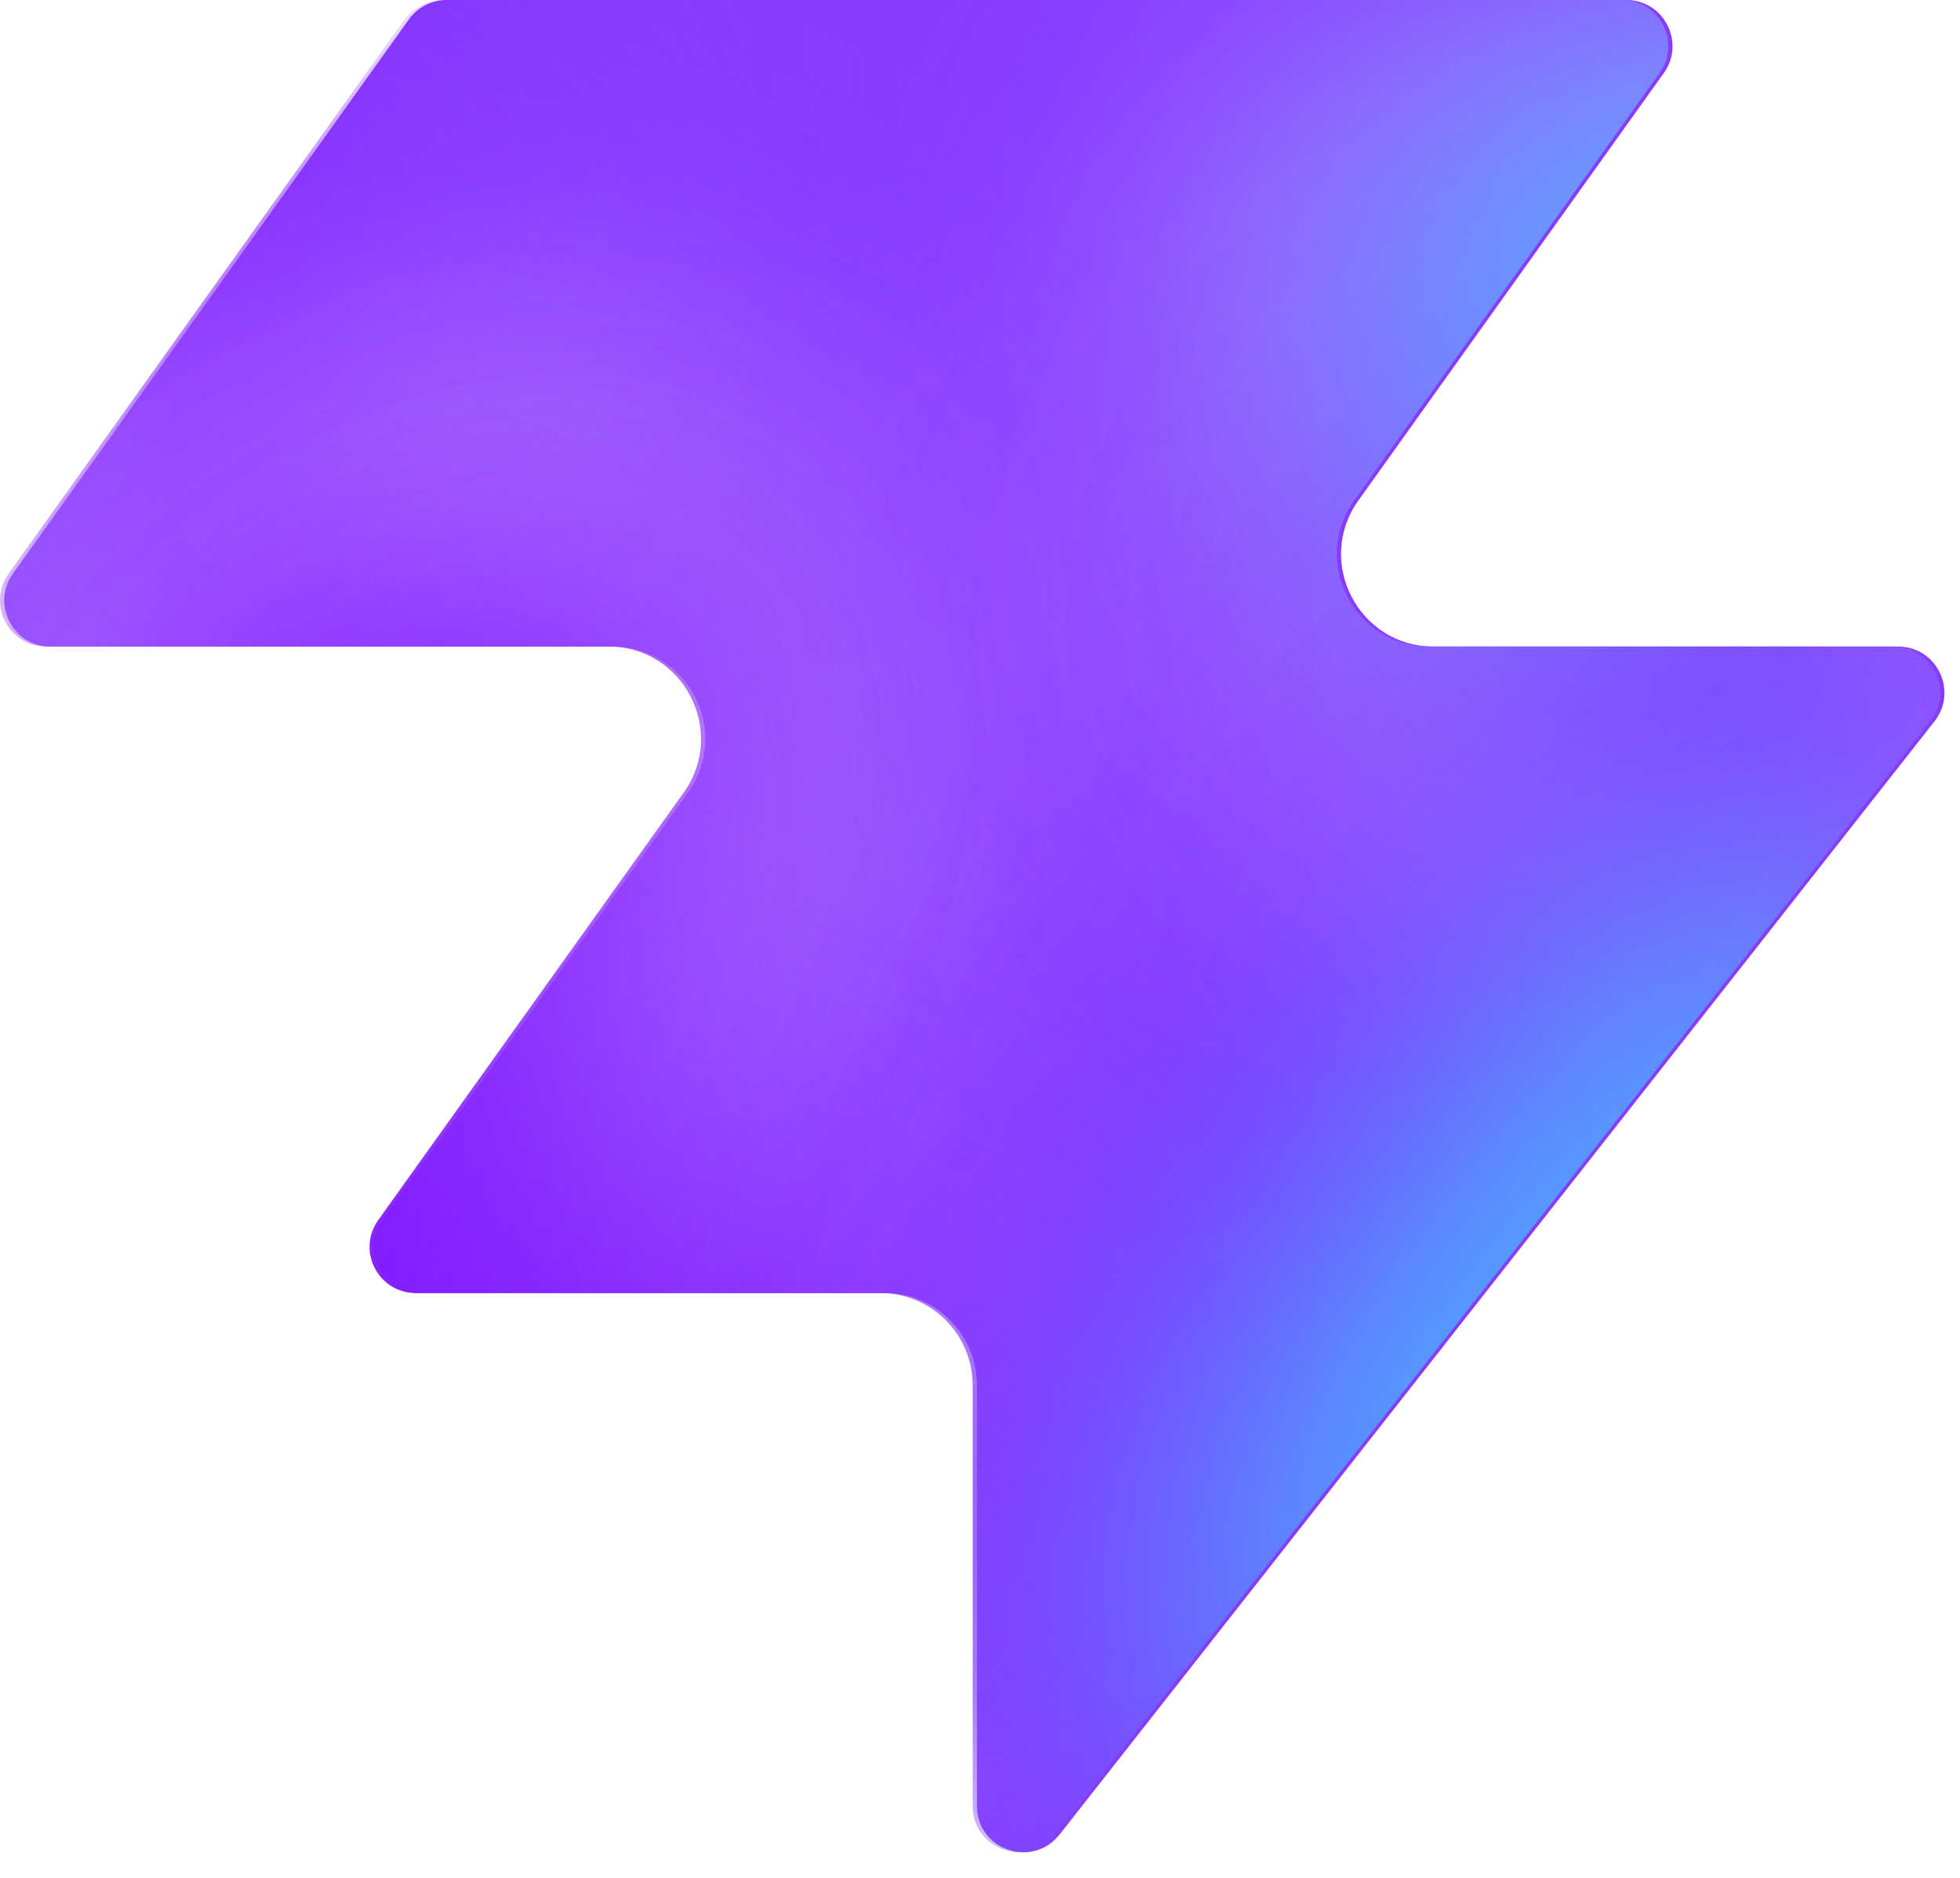
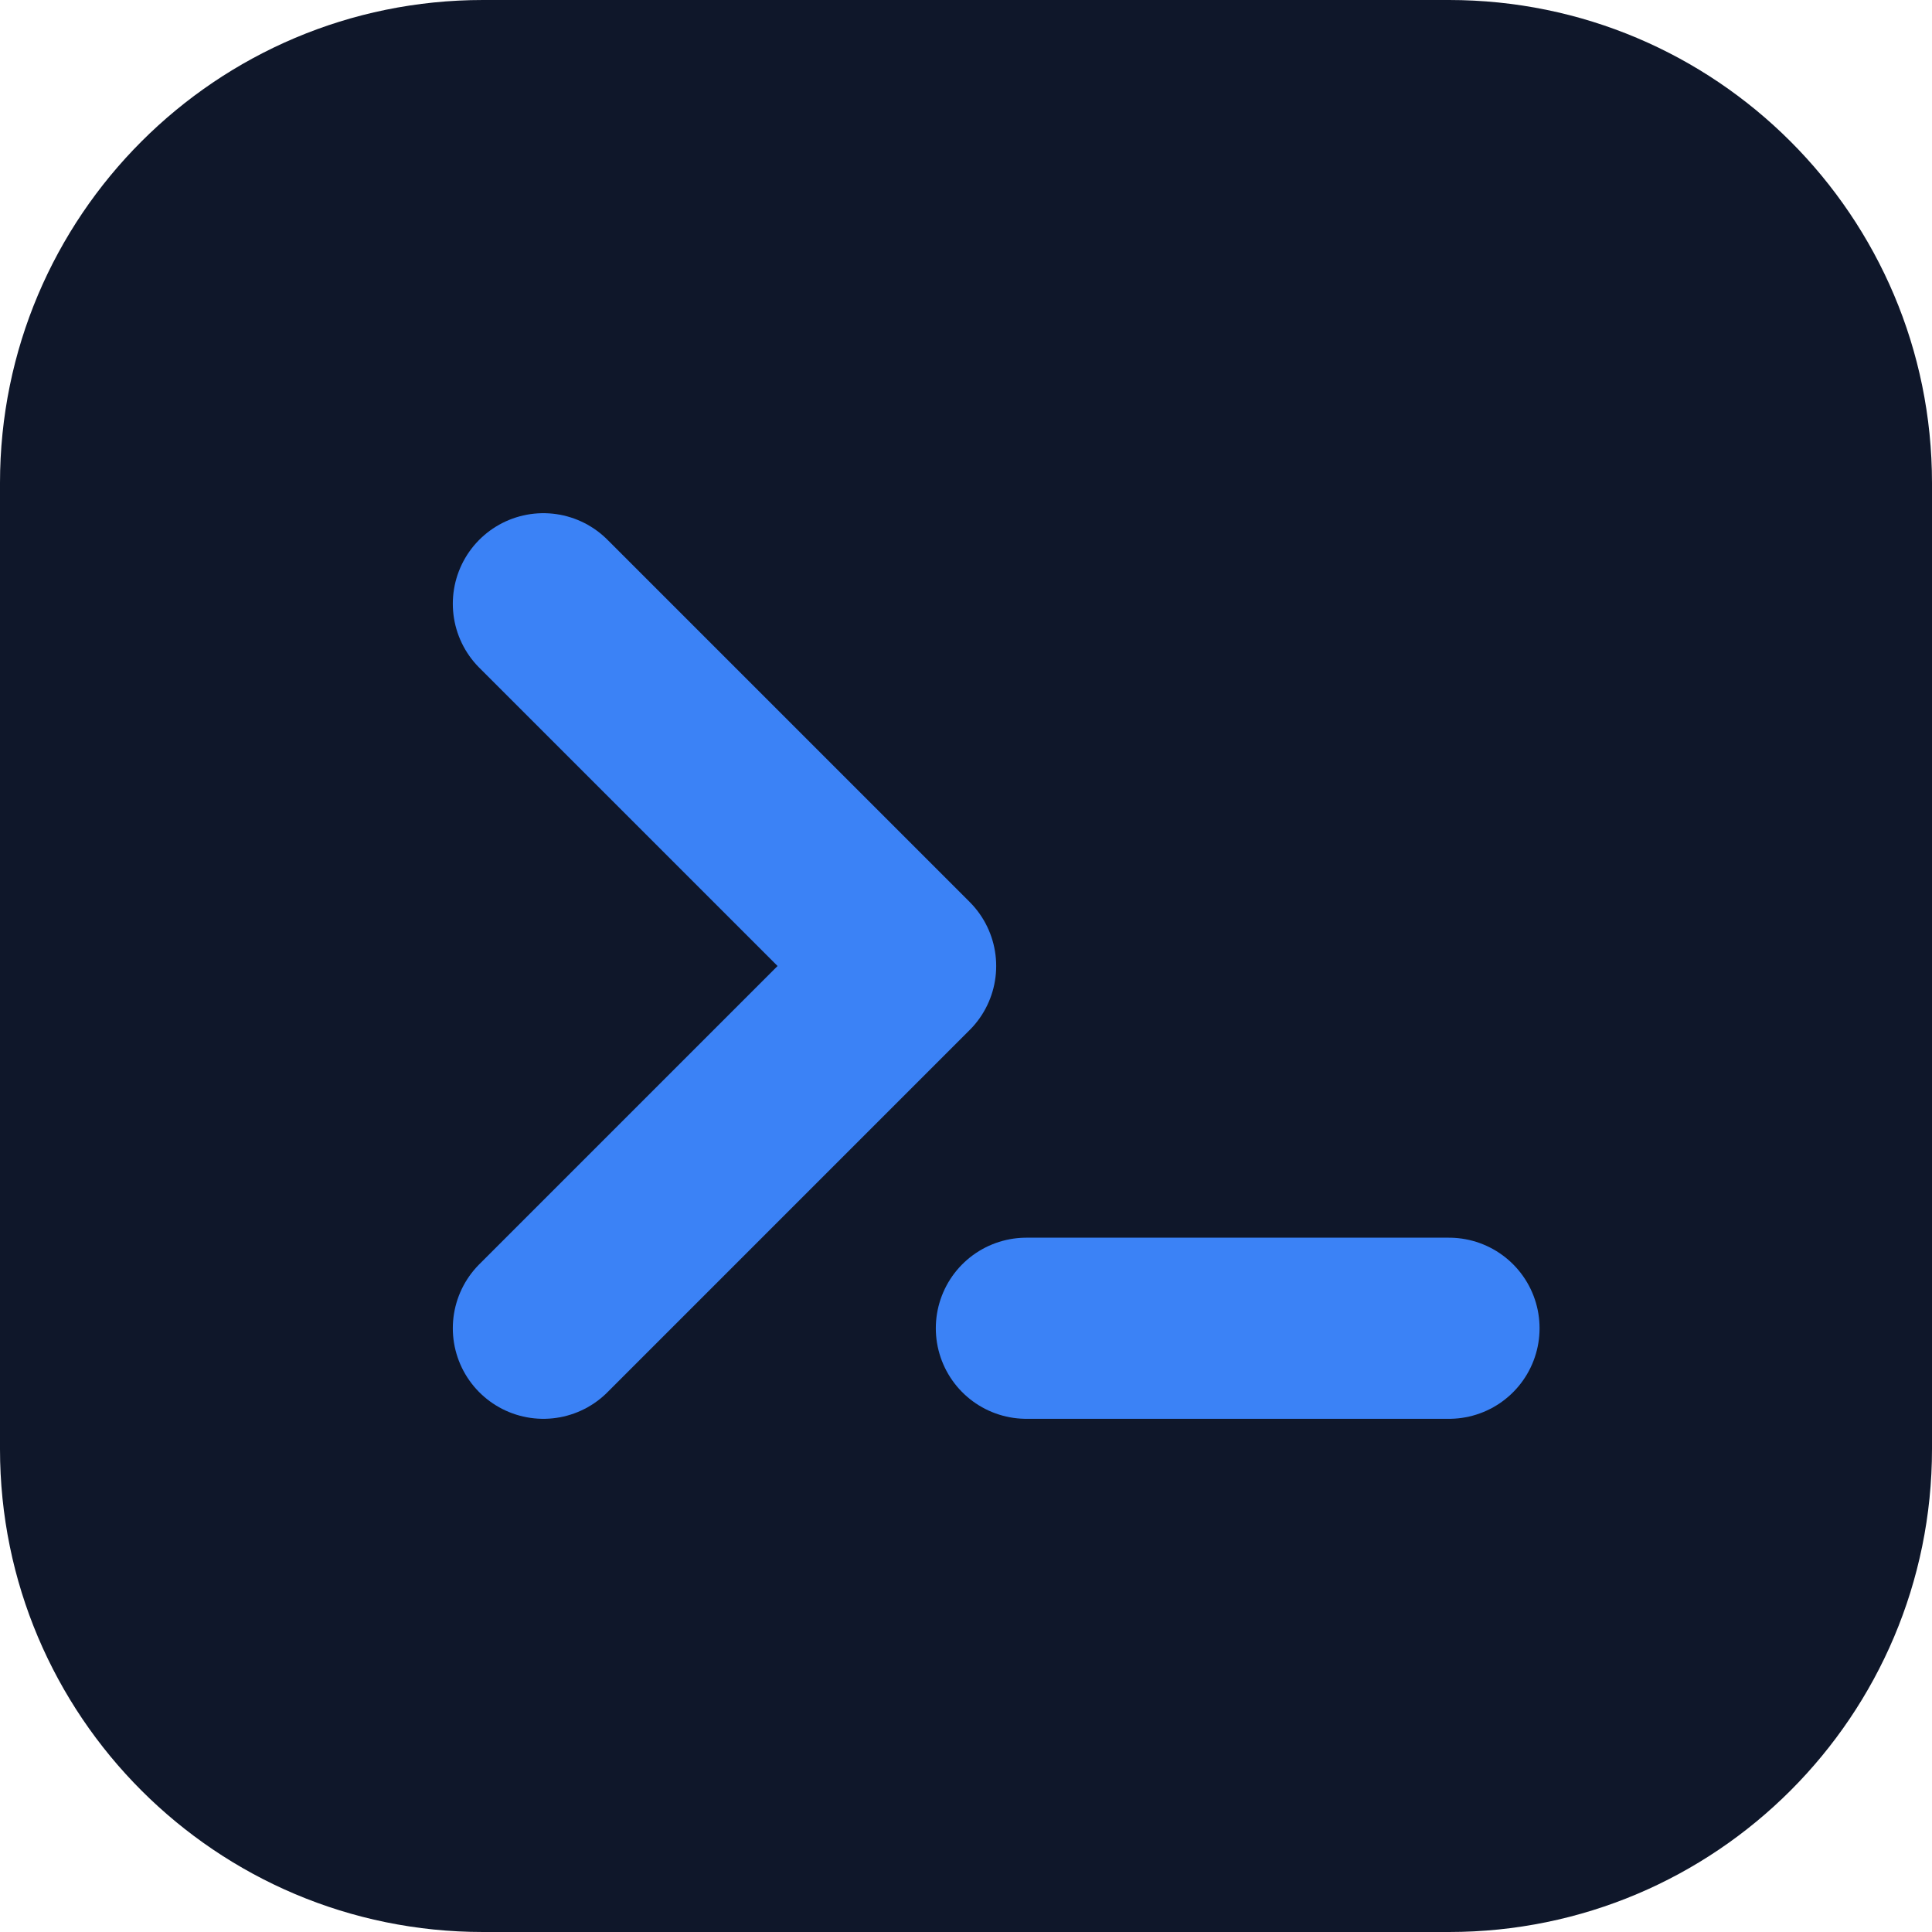
- <svg xmlns="http://www.w3.org/2000/svg" width="48" height="46" fill="none" viewBox="0 0 48 46">
-   <path fill="#863bff" d="M25.946 44.938c-.664.845-2.021.375-2.021-.698V33.937a2.26 2.26 0 0 0-2.262-2.262H10.287c-.92 0-1.456-1.04-.92-1.788l7.48-10.471c1.07-1.497 0-3.578-1.842-3.578H1.237c-.92 0-1.456-1.04-.92-1.788L10.013.474c.214-.297.556-.474.92-.474h28.894c.92 0 1.456 1.04.92 1.788l-7.48 10.471c-1.07 1.498 0 3.579 1.842 3.579h11.377c.943 0 1.473 1.088.89 1.83L25.947 44.94z" style="fill:#863bff;fill:color(display-p3 .525 .23 1);fill-opacity:1" />
-   <mask id="a" width="48" height="46" x="0" y="0" maskUnits="userSpaceOnUse" style="mask-type:alpha">
-     <path fill="#000" d="M25.842 44.938c-.664.844-2.021.375-2.021-.698V33.937a2.26 2.26 0 0 0-2.262-2.262H10.183c-.92 0-1.456-1.04-.92-1.788l7.48-10.471c1.07-1.498 0-3.579-1.842-3.579H1.133c-.92 0-1.456-1.04-.92-1.787L9.91.473c.214-.297.556-.474.92-.474h28.894c.92 0 1.456 1.04.92 1.788l-7.48 10.471c-1.07 1.498 0 3.578 1.842 3.578h11.377c.943 0 1.473 1.088.89 1.832L25.843 44.94z" style="fill:#000;fill-opacity:1" />
-   </mask>
-   <g mask="url(#a)">
-     <g filter="url(#b)">
-       <ellipse cx="5.508" cy="14.704" fill="#ede6ff" rx="5.508" ry="14.704" style="fill:#ede6ff;fill:color(display-p3 .927 .903 1);fill-opacity:1" transform="matrix(.00324 1 1 -.00324 -4.47 31.516)" />
-     </g>
-     <g filter="url(#c)">
-       <ellipse cx="10.399" cy="29.851" fill="#ede6ff" rx="10.399" ry="29.851" style="fill:#ede6ff;fill:color(display-p3 .927 .903 1);fill-opacity:1" transform="matrix(.00324 1 1 -.00324 -39.328 7.883)" />
-     </g>
-     <g filter="url(#d)">
-       <ellipse cx="5.508" cy="30.487" fill="#7e14ff" rx="5.508" ry="30.487" style="fill:#7e14ff;fill:color(display-p3 .492 .077 1);fill-opacity:1" transform="rotate(89.814 -25.913 -14.639)scale(1 -1)" />
-     </g>
-     <g filter="url(#e)">
-       <ellipse cx="5.508" cy="30.599" fill="#7e14ff" rx="5.508" ry="30.599" style="fill:#7e14ff;fill:color(display-p3 .492 .077 1);fill-opacity:1" transform="rotate(89.814 -32.644 -3.334)scale(1 -1)" />
-     </g>
-     <g filter="url(#f)">
-       <ellipse cx="5.508" cy="30.599" fill="#7e14ff" rx="5.508" ry="30.599" style="fill:#7e14ff;fill:color(display-p3 .492 .077 1);fill-opacity:1" transform="matrix(.00324 1 1 -.00324 -34.34 30.47)" />
-     </g>
-     <g filter="url(#g)">
-       <ellipse cx="14.072" cy="22.078" fill="#ede6ff" rx="14.072" ry="22.078" style="fill:#ede6ff;fill:color(display-p3 .927 .903 1);fill-opacity:1" transform="rotate(93.35 24.506 48.493)scale(-1 1)" />
-     </g>
-     <g filter="url(#h)">
-       <ellipse cx="3.47" cy="21.501" fill="#7e14ff" rx="3.47" ry="21.501" style="fill:#7e14ff;fill:color(display-p3 .492 .077 1);fill-opacity:1" transform="rotate(89.009 28.708 47.59)scale(-1 1)" />
-     </g>
-     <g filter="url(#i)">
-       <ellipse cx="3.47" cy="21.501" fill="#7e14ff" rx="3.47" ry="21.501" style="fill:#7e14ff;fill:color(display-p3 .492 .077 1);fill-opacity:1" transform="rotate(89.009 28.708 47.59)scale(-1 1)" />
-     </g>
-     <g filter="url(#j)">
-       <ellipse cx=".387" cy="8.972" fill="#7e14ff" rx="4.407" ry="29.108" style="fill:#7e14ff;fill:color(display-p3 .492 .077 1);fill-opacity:1" transform="rotate(39.51 .387 8.972)" />
-     </g>
-     <g filter="url(#k)">
-       <ellipse cx="47.523" cy="-6.092" fill="#7e14ff" rx="4.407" ry="29.108" style="fill:#7e14ff;fill:color(display-p3 .492 .077 1);fill-opacity:1" transform="rotate(37.892 47.523 -6.092)" />
-     </g>
-     <g filter="url(#l)">
-       <ellipse cx="41.412" cy="6.333" fill="#47bfff" rx="5.971" ry="9.665" style="fill:#47bfff;fill:color(display-p3 .28 .748 1);fill-opacity:1" transform="rotate(37.892 41.412 6.333)" />
-     </g>
-     <g filter="url(#m)">
-       <ellipse cx="-1.879" cy="38.332" fill="#7e14ff" rx="4.407" ry="29.108" style="fill:#7e14ff;fill:color(display-p3 .492 .077 1);fill-opacity:1" transform="rotate(37.892 -1.88 38.332)" />
-     </g>
-     <g filter="url(#n)">
-       <ellipse cx="-1.879" cy="38.332" fill="#7e14ff" rx="4.407" ry="29.108" style="fill:#7e14ff;fill:color(display-p3 .492 .077 1);fill-opacity:1" transform="rotate(37.892 -1.88 38.332)" />
-     </g>
-     <g filter="url(#o)">
-       <ellipse cx="35.651" cy="29.907" fill="#7e14ff" rx="4.407" ry="29.108" style="fill:#7e14ff;fill:color(display-p3 .492 .077 1);fill-opacity:1" transform="rotate(37.892 35.651 29.907)" />
-     </g>
-     <g filter="url(#p)">
-       <ellipse cx="38.418" cy="32.4" fill="#47bfff" rx="5.971" ry="15.297" style="fill:#47bfff;fill:color(display-p3 .28 .748 1);fill-opacity:1" transform="rotate(37.892 38.418 32.4)" />
-     </g>
-   </g>
-   <defs>
-     <filter id="b" width="60.045" height="41.654" x="-19.77" y="16.149" color-interpolation-filters="sRGB" filterUnits="userSpaceOnUse">
-       <feFlood flood-opacity="0" result="BackgroundImageFix" />
-       <feBlend in="SourceGraphic" in2="BackgroundImageFix" result="shape" />
-       <feGaussianBlur result="effect1_foregroundBlur_2002_17158" stdDeviation="7.659" />
-     </filter>
-     <filter id="c" width="90.34" height="51.437" x="-54.613" y="-7.533" color-interpolation-filters="sRGB" filterUnits="userSpaceOnUse">
-       <feFlood flood-opacity="0" result="BackgroundImageFix" />
-       <feBlend in="SourceGraphic" in2="BackgroundImageFix" result="shape" />
-       <feGaussianBlur result="effect1_foregroundBlur_2002_17158" stdDeviation="7.659" />
-     </filter>
-     <filter id="d" width="79.355" height="29.4" x="-49.64" y="2.03" color-interpolation-filters="sRGB" filterUnits="userSpaceOnUse">
-       <feFlood flood-opacity="0" result="BackgroundImageFix" />
-       <feBlend in="SourceGraphic" in2="BackgroundImageFix" result="shape" />
-       <feGaussianBlur result="effect1_foregroundBlur_2002_17158" stdDeviation="4.596" />
-     </filter>
-     <filter id="e" width="79.579" height="29.4" x="-45.045" y="20.029" color-interpolation-filters="sRGB" filterUnits="userSpaceOnUse">
-       <feFlood flood-opacity="0" result="BackgroundImageFix" />
-       <feBlend in="SourceGraphic" in2="BackgroundImageFix" result="shape" />
-       <feGaussianBlur result="effect1_foregroundBlur_2002_17158" stdDeviation="4.596" />
-     </filter>
-     <filter id="f" width="79.579" height="29.4" x="-43.513" y="21.178" color-interpolation-filters="sRGB" filterUnits="userSpaceOnUse">
-       <feFlood flood-opacity="0" result="BackgroundImageFix" />
-       <feBlend in="SourceGraphic" in2="BackgroundImageFix" result="shape" />
-       <feGaussianBlur result="effect1_foregroundBlur_2002_17158" stdDeviation="4.596" />
-     </filter>
-     <filter id="g" width="74.749" height="58.852" x="15.756" y="-17.901" color-interpolation-filters="sRGB" filterUnits="userSpaceOnUse">
-       <feFlood flood-opacity="0" result="BackgroundImageFix" />
-       <feBlend in="SourceGraphic" in2="BackgroundImageFix" result="shape" />
-       <feGaussianBlur result="effect1_foregroundBlur_2002_17158" stdDeviation="7.659" />
-     </filter>
-     <filter id="h" width="61.377" height="25.362" x="23.548" y="2.284" color-interpolation-filters="sRGB" filterUnits="userSpaceOnUse">
-       <feFlood flood-opacity="0" result="BackgroundImageFix" />
-       <feBlend in="SourceGraphic" in2="BackgroundImageFix" result="shape" />
-       <feGaussianBlur result="effect1_foregroundBlur_2002_17158" stdDeviation="4.596" />
-     </filter>
-     <filter id="i" width="61.377" height="25.362" x="23.548" y="2.284" color-interpolation-filters="sRGB" filterUnits="userSpaceOnUse">
-       <feFlood flood-opacity="0" result="BackgroundImageFix" />
-       <feBlend in="SourceGraphic" in2="BackgroundImageFix" result="shape" />
-       <feGaussianBlur result="effect1_foregroundBlur_2002_17158" stdDeviation="4.596" />
-     </filter>
-     <filter id="j" width="56.045" height="63.649" x="-27.636" y="-22.853" color-interpolation-filters="sRGB" filterUnits="userSpaceOnUse">
-       <feFlood flood-opacity="0" result="BackgroundImageFix" />
-       <feBlend in="SourceGraphic" in2="BackgroundImageFix" result="shape" />
-       <feGaussianBlur result="effect1_foregroundBlur_2002_17158" stdDeviation="4.596" />
-     </filter>
-     <filter id="k" width="54.814" height="64.646" x="20.116" y="-38.415" color-interpolation-filters="sRGB" filterUnits="userSpaceOnUse">
-       <feFlood flood-opacity="0" result="BackgroundImageFix" />
-       <feBlend in="SourceGraphic" in2="BackgroundImageFix" result="shape" />
-       <feGaussianBlur result="effect1_foregroundBlur_2002_17158" stdDeviation="4.596" />
-     </filter>
-     <filter id="l" width="33.541" height="35.313" x="24.641" y="-11.323" color-interpolation-filters="sRGB" filterUnits="userSpaceOnUse">
-       <feFlood flood-opacity="0" result="BackgroundImageFix" />
-       <feBlend in="SourceGraphic" in2="BackgroundImageFix" result="shape" />
-       <feGaussianBlur result="effect1_foregroundBlur_2002_17158" stdDeviation="4.596" />
-     </filter>
-     <filter id="m" width="54.814" height="64.646" x="-29.286" y="6.009" color-interpolation-filters="sRGB" filterUnits="userSpaceOnUse">
-       <feFlood flood-opacity="0" result="BackgroundImageFix" />
-       <feBlend in="SourceGraphic" in2="BackgroundImageFix" result="shape" />
-       <feGaussianBlur result="effect1_foregroundBlur_2002_17158" stdDeviation="4.596" />
-     </filter>
-     <filter id="n" width="54.814" height="64.646" x="-29.286" y="6.009" color-interpolation-filters="sRGB" filterUnits="userSpaceOnUse">
-       <feFlood flood-opacity="0" result="BackgroundImageFix" />
-       <feBlend in="SourceGraphic" in2="BackgroundImageFix" result="shape" />
-       <feGaussianBlur result="effect1_foregroundBlur_2002_17158" stdDeviation="4.596" />
-     </filter>
-     <filter id="o" width="54.814" height="64.646" x="8.244" y="-2.416" color-interpolation-filters="sRGB" filterUnits="userSpaceOnUse">
-       <feFlood flood-opacity="0" result="BackgroundImageFix" />
-       <feBlend in="SourceGraphic" in2="BackgroundImageFix" result="shape" />
-       <feGaussianBlur result="effect1_foregroundBlur_2002_17158" stdDeviation="4.596" />
-     </filter>
-     <filter id="p" width="39.409" height="43.623" x="18.713" y="10.588" color-interpolation-filters="sRGB" filterUnits="userSpaceOnUse">
-       <feFlood flood-opacity="0" result="BackgroundImageFix" />
-       <feBlend in="SourceGraphic" in2="BackgroundImageFix" result="shape" />
-       <feGaussianBlur result="effect1_foregroundBlur_2002_17158" stdDeviation="4.596" />
-     </filter>
-   </defs>
+ <svg xmlns="http://www.w3.org/2000/svg" width="32" height="32" viewBox="0 0 32 32" fill="none">
+   <rect width="32" height="32" rx="8" fill="#0F172A" />
+   <path d="M9 10L15 16L9 22" stroke="#3B82F6" stroke-width="3" stroke-linecap="round" stroke-linejoin="round" />
+   <line x1="17" y1="22" x2="24" y2="22" stroke="#3B82F6" stroke-width="3" stroke-linecap="round" />
</svg>
